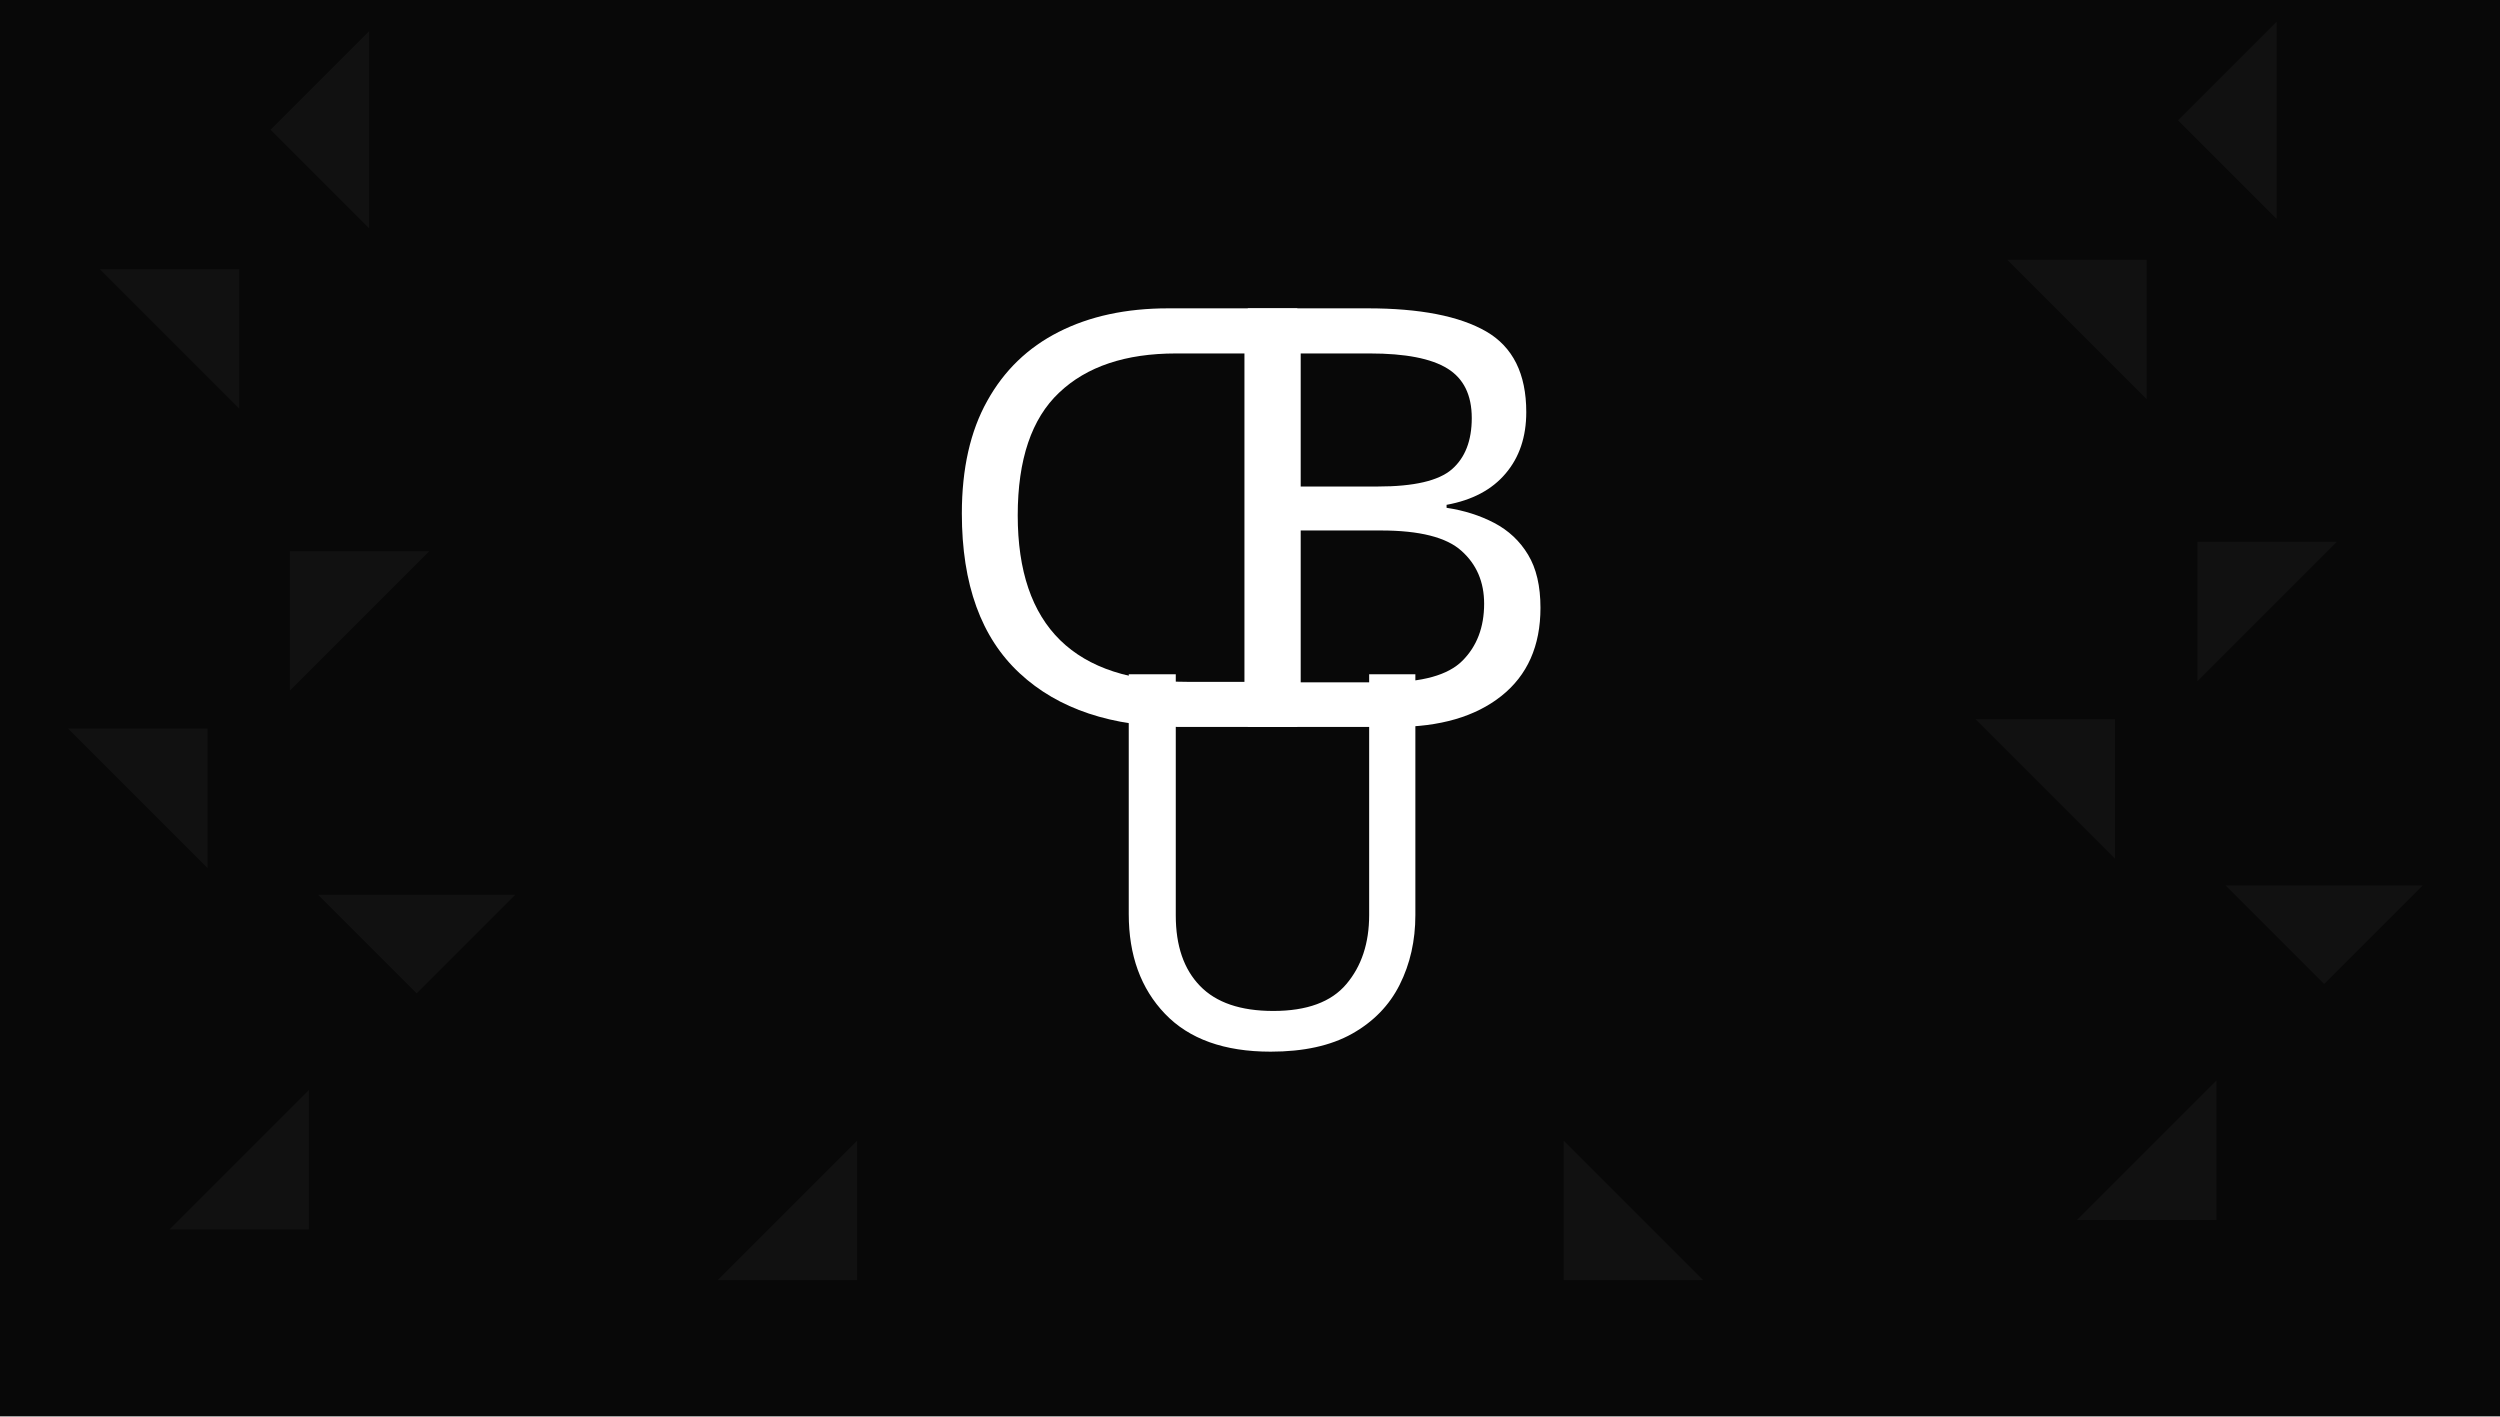
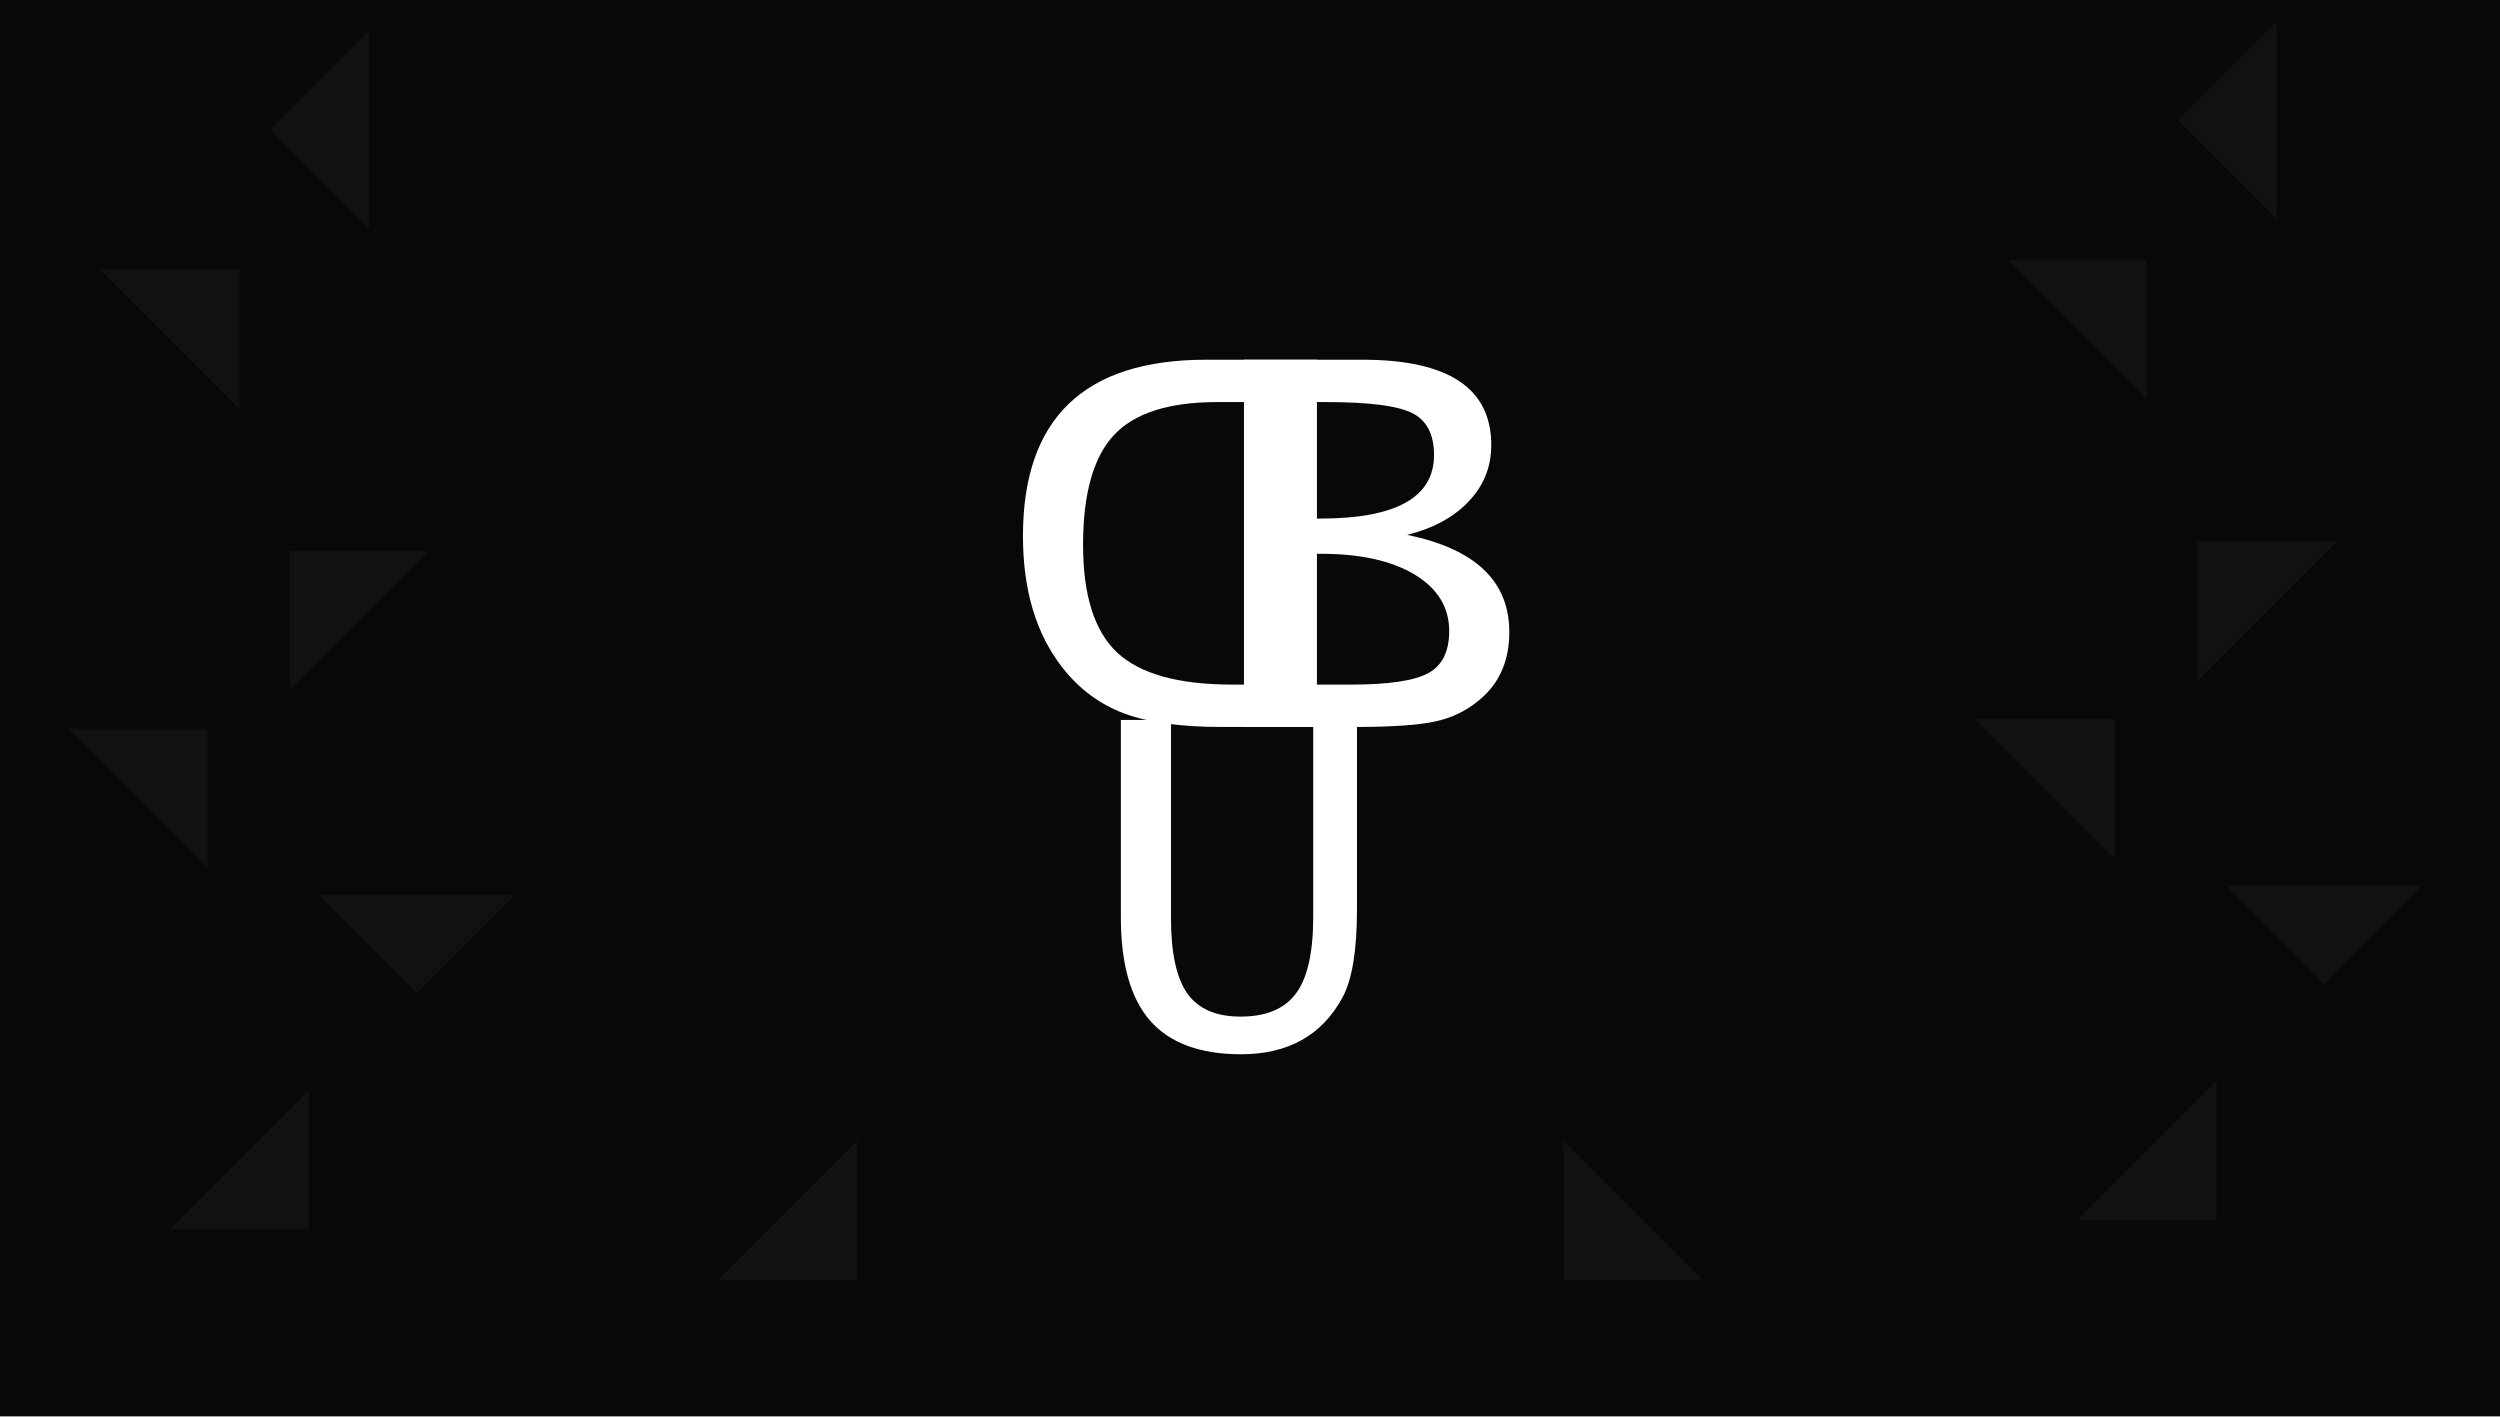
<svg xmlns="http://www.w3.org/2000/svg" version="1.1" width="632.144" height="358.135" viewBox="0,0,632.144,358.135">
  <g transform="translate(1.072,-0.93259)">
-     <g data-paper-data="{&quot;isPaintingLayer&quot;:true}" fill-rule="nonzero" stroke-linecap="butt" stroke-linejoin="miter" stroke-miterlimit="10" stroke-dasharray="" stroke-dashoffset="0" style="mix-blend-mode: normal">
+     <g data-paper-data="{&quot;isPaintingLayer&quot;:true}" fill-rule="nonzero" stroke-linecap="butt" stroke-linejoin="miter" stroke-miterlimit="10" stroke-dasharray="" stroke-dashoffset="0" style="">
      <path d="M-1.072,359.067v-358.135h632.144v358.135z" fill="#080808" stroke-opacity="0.149" stroke="#000000" stroke-width="0" />
-       <text transform="translate(341.3322,184.7509) rotate(-180) scale(3.70601,-3.706)" font-size="40" xml:space="preserve" data-paper-data="{&quot;index&quot;:null}" fill="#ffffff" fill-rule="nonzero" stroke="none" stroke-width="1" stroke-linecap="butt" stroke-linejoin="miter" stroke-miterlimit="10" stroke-dasharray="" stroke-dashoffset="0" font-family="Sans Serif" font-weight="normal" text-anchor="start" style="mix-blend-mode: normal">
-         <tspan x="0" dy="0">D</tspan>
-       </text>
-       <text transform="translate(300.0823,184.751) scale(3.70601,3.70601)" font-size="40" xml:space="preserve" fill="#ffffff" fill-rule="nonzero" stroke="none" stroke-width="1" stroke-linecap="butt" stroke-linejoin="miter" stroke-miterlimit="10" stroke-dasharray="" stroke-dashoffset="0" font-family="Sans Serif" font-weight="normal" text-anchor="start" style="mix-blend-mode: normal">
-         <tspan x="0" dy="0">B</tspan>
-       </text>
-       <text transform="translate(272.5022,265.5161) scale(3.29423,3.29423)" font-size="40" xml:space="preserve" fill="#ffffff" fill-rule="nonzero" stroke="none" stroke-width="1" stroke-linecap="butt" stroke-linejoin="miter" stroke-miterlimit="10" stroke-dasharray="" stroke-dashoffset="0" font-family="Sans Serif" font-weight="normal" text-anchor="start" style="mix-blend-mode: normal">
-         <tspan x="0" dy="0">U</tspan>
-       </text>
+       <defs>
+         <path id="gl_1" transform="scale(0.01953)" d="M130,0 l0,-1283 l387,0 q640,0 640,616 q0,285 -139,461 q-87,111 -215,159 q-127,47 -339,47 l-334,0 ZM327,-148 l99,0 q282,0 402,-112 q119,-112 119,-376 q0,-268 -108,-384 q-108,-115 -360,-115 l-152,0 l0,987 Z" />
+       </defs>
+       <use href="#gl_1" transform="matrix(-3.706 0 0 3.706 341.332 184.7507)" fill="rgba(255,255,255,1)" stroke="none" />
+       <defs>
+         <path id="gl_2" transform="scale(0.01953)" d="M185,0 l0,-1283 l414,0 q450,0 450,298 q0,114 -78,196 q-77,83 -216,118 q357,73 357,339 q0,152 -105,238 q-68,57 -155,75 q-87,19 -280,19 l-387,0 ZM382,-728 l69,0 q398,0 398,-222 q0,-109 -77,-147 q-77,-38 -298,-38 l-92,0 l0,407 ZM382,-148 l178,0 q195,0 269,-40 q73,-40 73,-147 q0,-124 -120,-197 q-121,-73 -328,-73 l-72,0 l0,457 Z" />
+       </defs>
+       <use href="#gl_2" transform="matrix(3.706 0 0 3.706 300.0827 184.7507)" fill="rgba(255,255,255,1)" stroke="none" />
+       <defs>
+         <path id="gl_3" transform="scale(0.01953)" d="M153,-1283 l197,0 l0,779 q0,204 64,296 q65,91 209,91 q152,0 219,-92 q67,-91 67,-300 l0,-774 l172,0 l0,745 q0,241 -57,346 q-121,223 -399,223 q-241,0 -357,-132 q-115,-132 -115,-406 l0,-776 Z" />
+       </defs>
+       <use href="#gl_3" transform="matrix(3.2942 0 0 3.2942 272.5027 265.516)" fill="rgba(255,255,255,1)" stroke="none" />
      <path d="M77.045,311.797h-35.253l35.253,-35.253z" fill-opacity="0.039" fill="#ffffff" stroke="none" stroke-width="0" />
      <path d="M104.285,252.114l-24.927,-24.927l49.855,0z" fill-opacity="0.039" fill="#ffffff" stroke="none" stroke-width="0" />
      <path d="M51.406,185.169l0,35.253l-35.253,-35.253z" fill-opacity="0.039" fill="#ffffff" stroke="none" stroke-width="0" />
      <path d="M72.237,140.302h35.253l-35.253,35.253z" fill-opacity="0.039" fill="#ffffff" stroke="none" stroke-width="0" />
      <path d="M59.418,68.996l0,35.253l-35.253,-35.253z" fill-opacity="0.039" fill="#ffffff" stroke="none" stroke-width="0" />
      <path d="M67.34,33.743l24.927,-24.927l0,49.855z" fill-opacity="0.039" fill="#ffffff" stroke="none" stroke-width="0" />
      <path d="M559.365,309.419h-35.253l35.253,-35.253z" fill-opacity="0.039" fill="#ffffff" stroke="none" stroke-width="0" />
      <path d="M586.606,249.737l-24.927,-24.927h49.855z" fill-opacity="0.039" fill="#ffffff" stroke="none" stroke-width="0" />
      <path d="M533.727,182.792v35.253l-35.253,-35.253z" fill-opacity="0.039" fill="#ffffff" stroke="none" stroke-width="0" />
      <path d="M554.558,137.925h35.253l-35.253,35.253z" fill-opacity="0.039" fill="#ffffff" stroke="none" stroke-width="0" />
      <path d="M541.739,66.618v35.253l-35.253,-35.253z" fill-opacity="0.039" fill="#ffffff" stroke="none" stroke-width="0" />
      <path d="M549.66,31.366l24.927,-24.927v49.855z" fill-opacity="0.039" fill="#ffffff" stroke="none" stroke-width="0" />
      <path d="M215.652,324.616h-35.253l35.253,-35.253z" fill-opacity="0.039" fill="#ffffff" stroke="none" stroke-width="0" />
      <path d="M394.318,289.363l35.253,35.253h-35.253z" data-paper-data="{&quot;index&quot;:null}" fill-opacity="0.039" fill="#ffffff" stroke="none" stroke-width="0" />
    </g>
  </g>
</svg>
